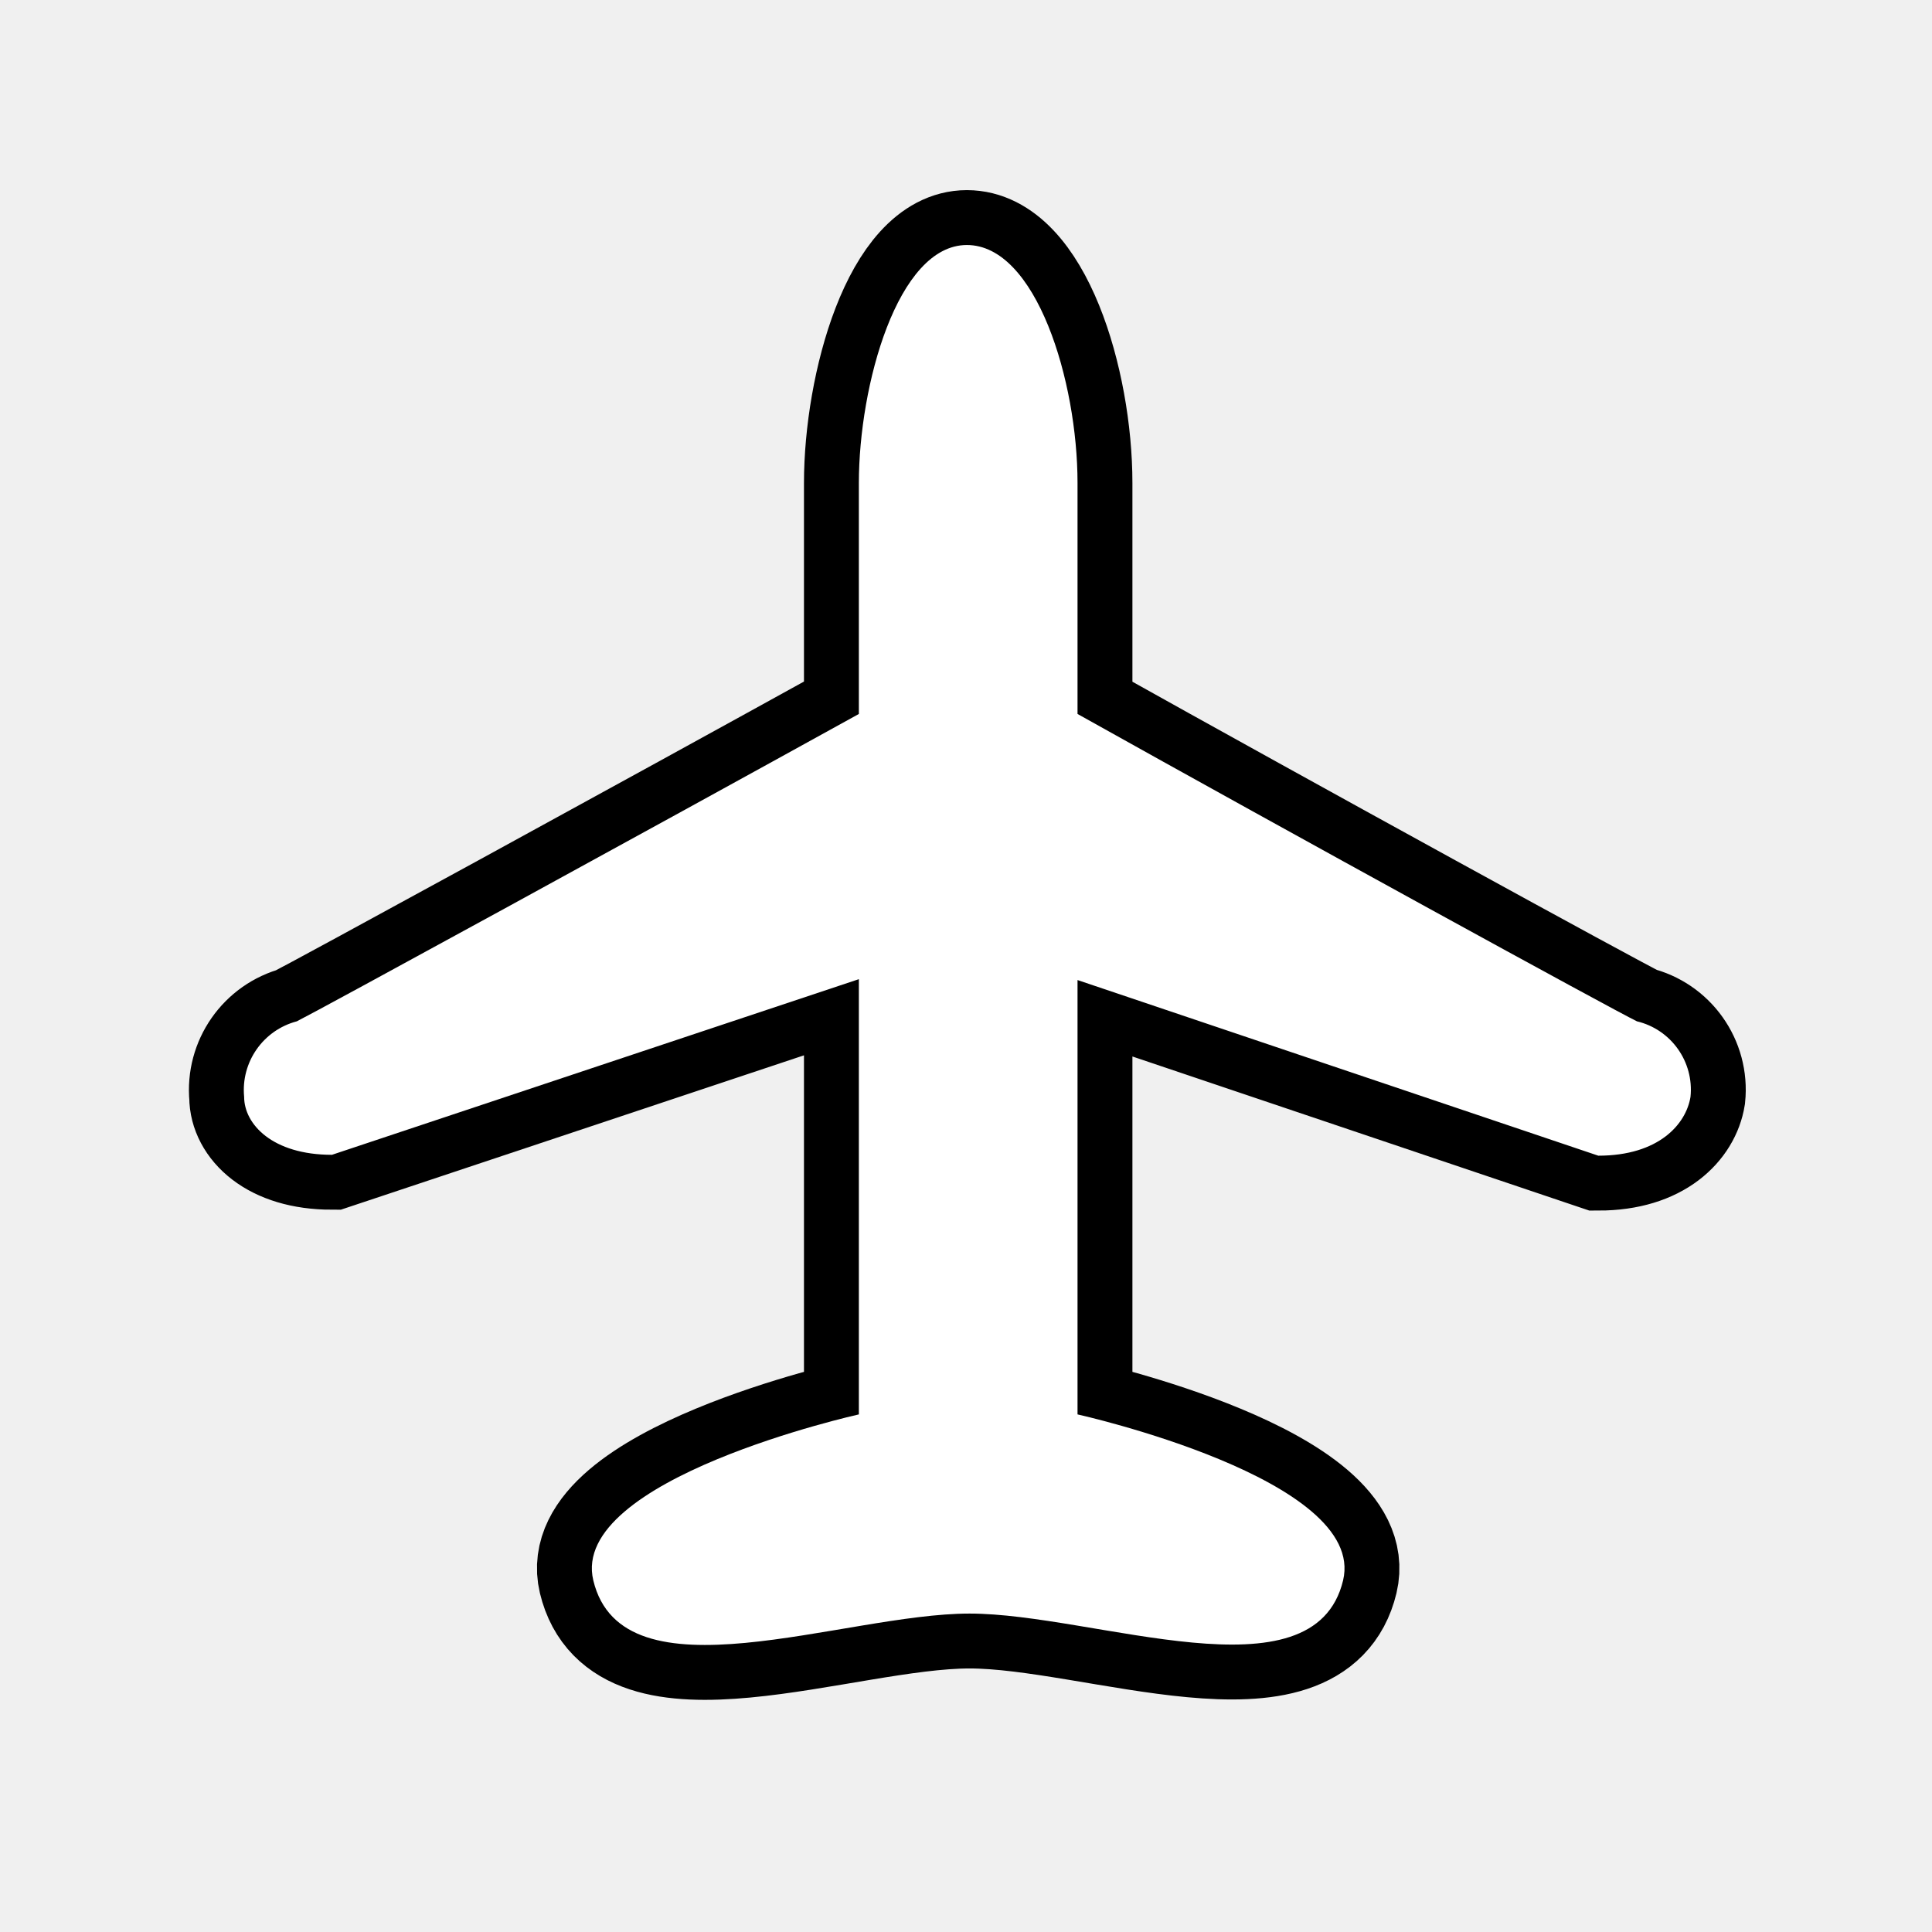
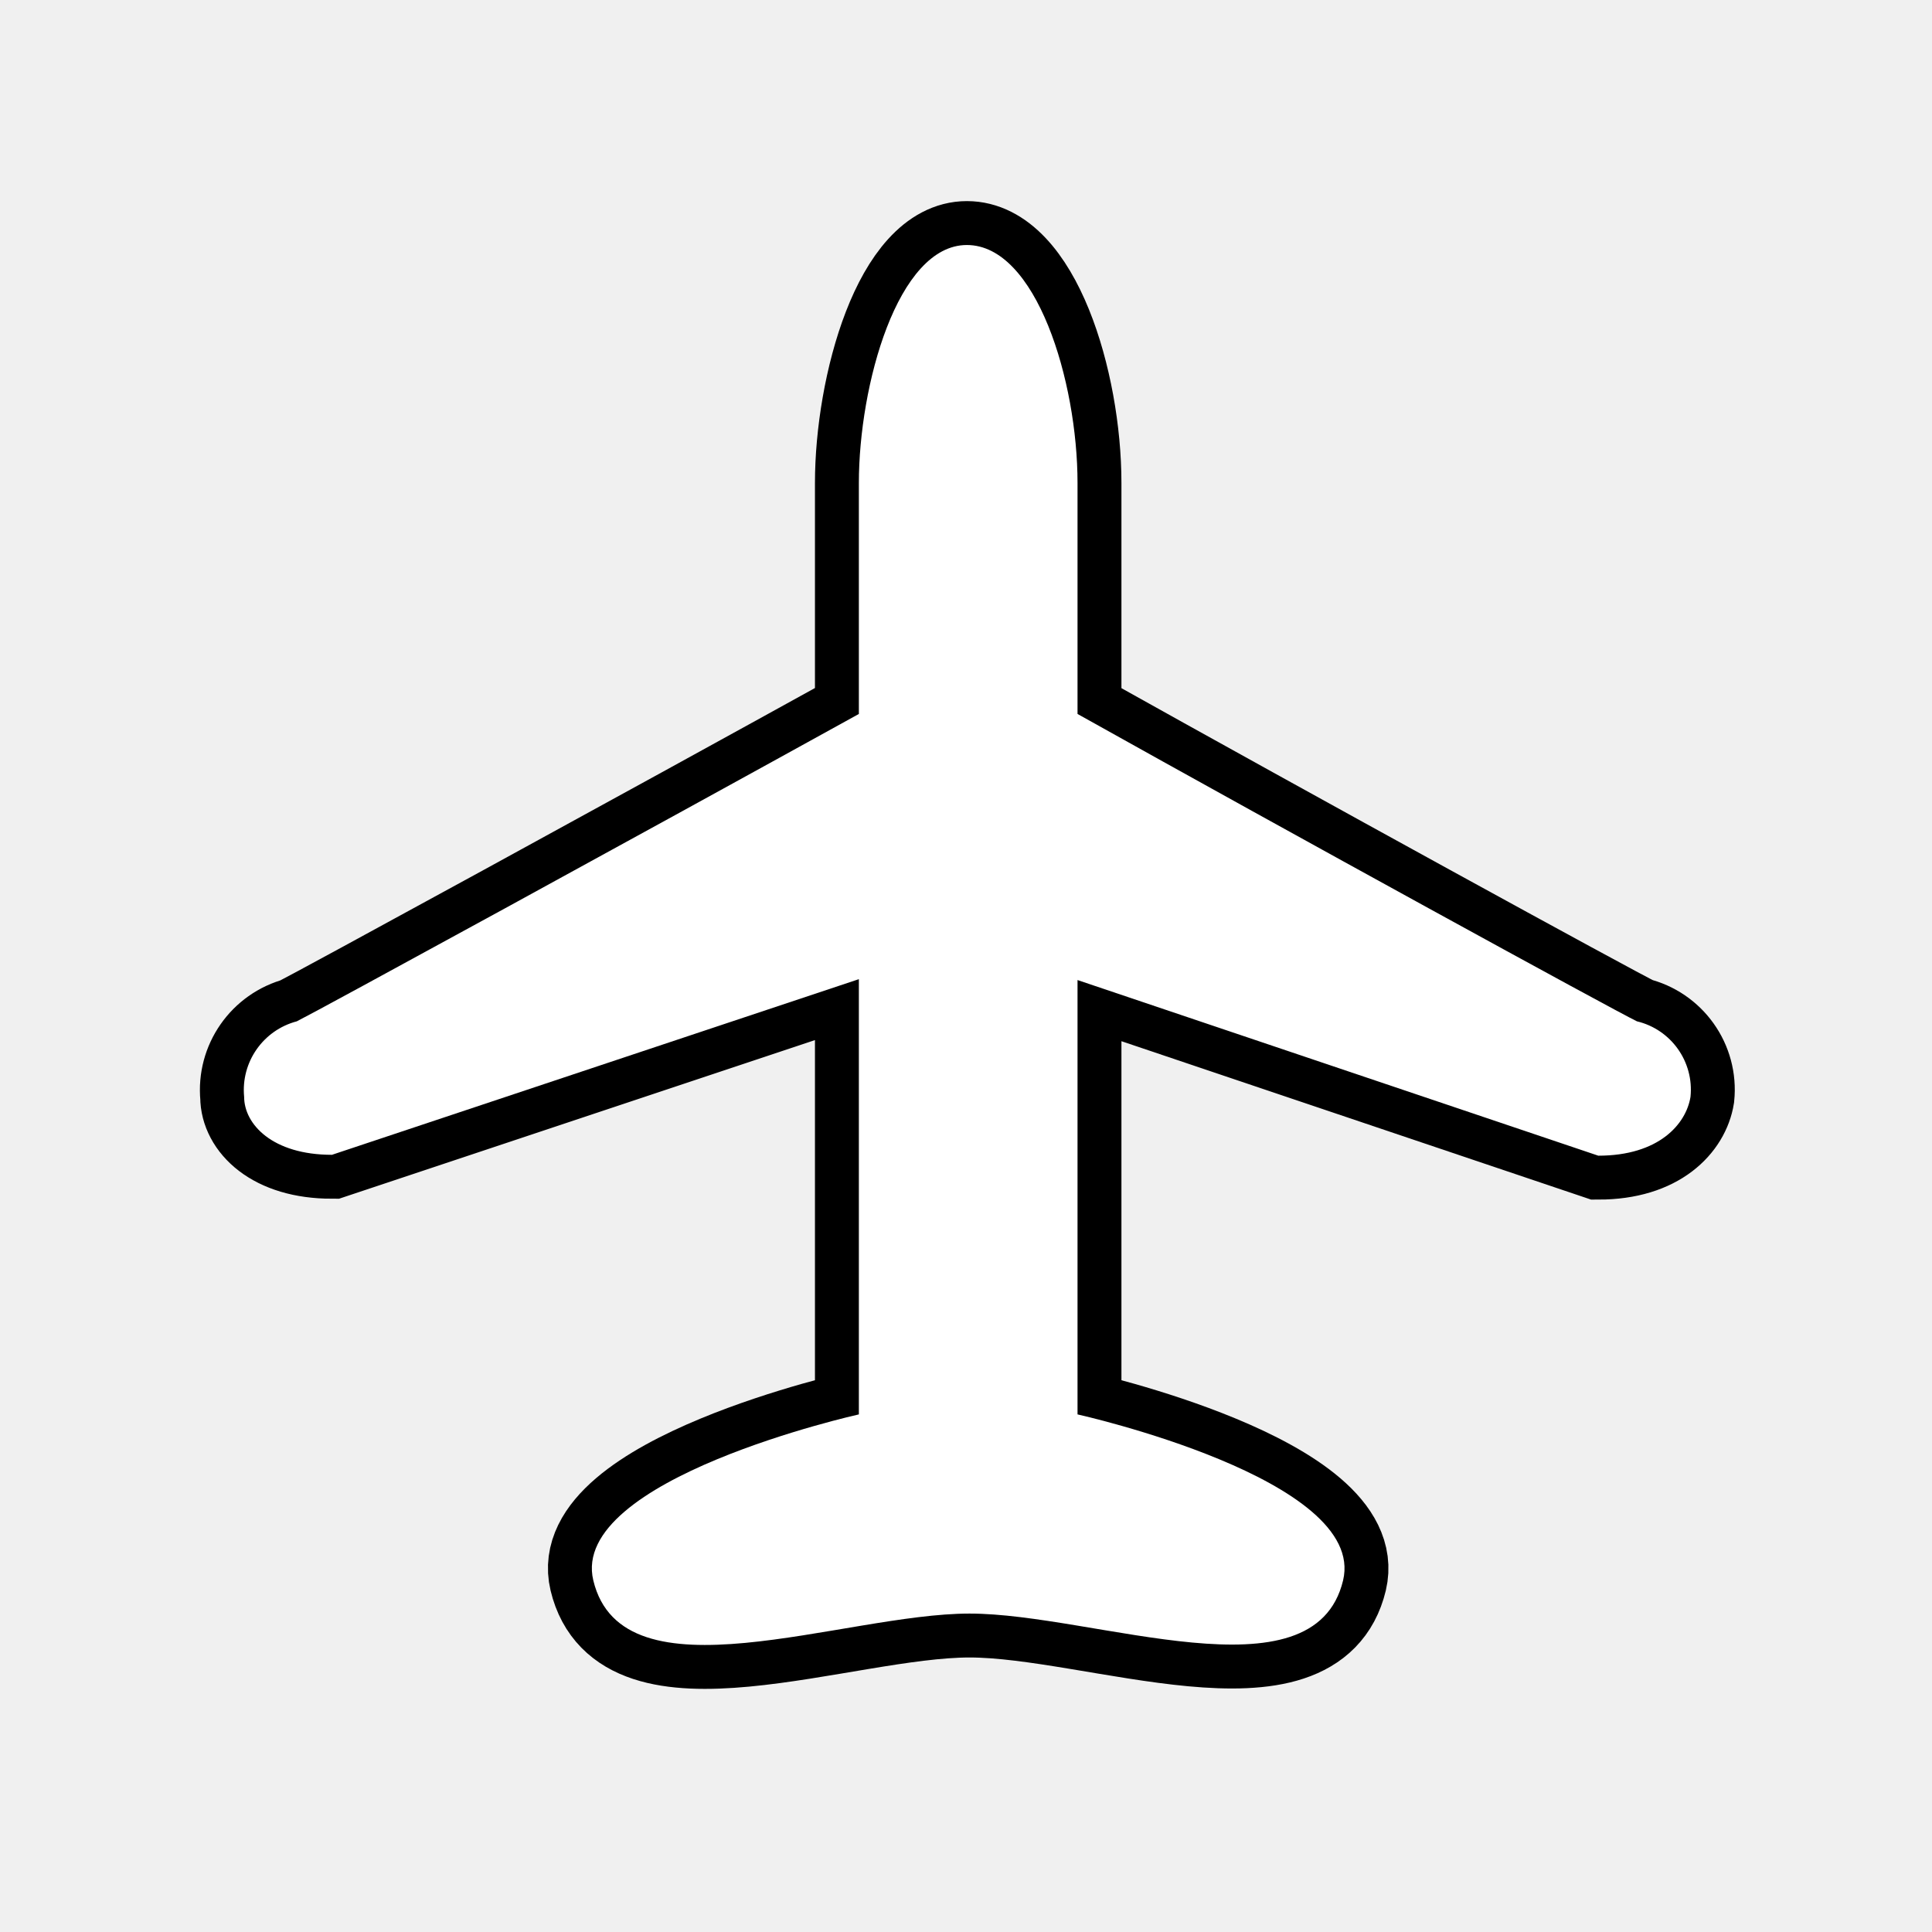
- <svg xmlns="http://www.w3.org/2000/svg" version="1.1" viewBox="-2.5 -2.5 22 22" width="120" height="120">
+ <svg xmlns="http://www.w3.org/2000/svg" version="1.1" viewBox="-2.5 -2.5 22 22" width="32" height="32">
  <g>
-     <path paint-order="stroke" fill="#fff" stroke="#000" stroke-width="1.25" d="M 4.256,15.496 C 3.979,14.340 7.280,13.606 7.280,13.606 V 8.650 l -6,2 c -0.680,0 -1,-0.350 -1,-0.660 C 0.242,9.595 0.496,9.231 0.880,9.130 1.140,9 4.800,7 7.280,5.630 V 3 C 7.280,1.890 7.720,0.290 8.510,0.290 9.300,0.290 9.770,1.840 9.770,3 v 2.630 c 2.450,1.370 6.100,3.370 6.370,3.500 0.390,0.093 0.651,0.461 0.610,0.860 -0.050,0.310 -0.360,0.670 -1.050,0.670 l -5.930,-2 v 4.946 c 0,0 3.300,0.734 3.024,1.890 -0.331,1.384 -2.830,0.378 -4.254,0.378 -1.434,4.520e-4 -3.950,1.016 -4.284,-0.378 z" />
+     <path paint-order="stroke" fill="#fff" stroke="#000" stroke-width="1.0" d="M 4.256,15.496 C 3.979,14.340 7.280,13.606 7.280,13.606 V 8.650 l -6,2 c -0.680,0 -1,-0.350 -1,-0.660 C 0.242,9.595 0.496,9.231 0.880,9.130 1.140,9 4.800,7 7.280,5.630 V 3 C 7.280,1.890 7.720,0.290 8.510,0.290 9.300,0.290 9.770,1.840 9.770,3 v 2.630 c 2.450,1.370 6.100,3.370 6.370,3.500 0.390,0.093 0.651,0.461 0.610,0.860 -0.050,0.310 -0.360,0.670 -1.050,0.670 l -5.930,-2 v 4.946 c 0,0 3.300,0.734 3.024,1.890 -0.331,1.384 -2.830,0.378 -4.254,0.378 -1.434,4.520e-4 -3.950,1.016 -4.284,-0.378 z" />
  </g>
</svg>
